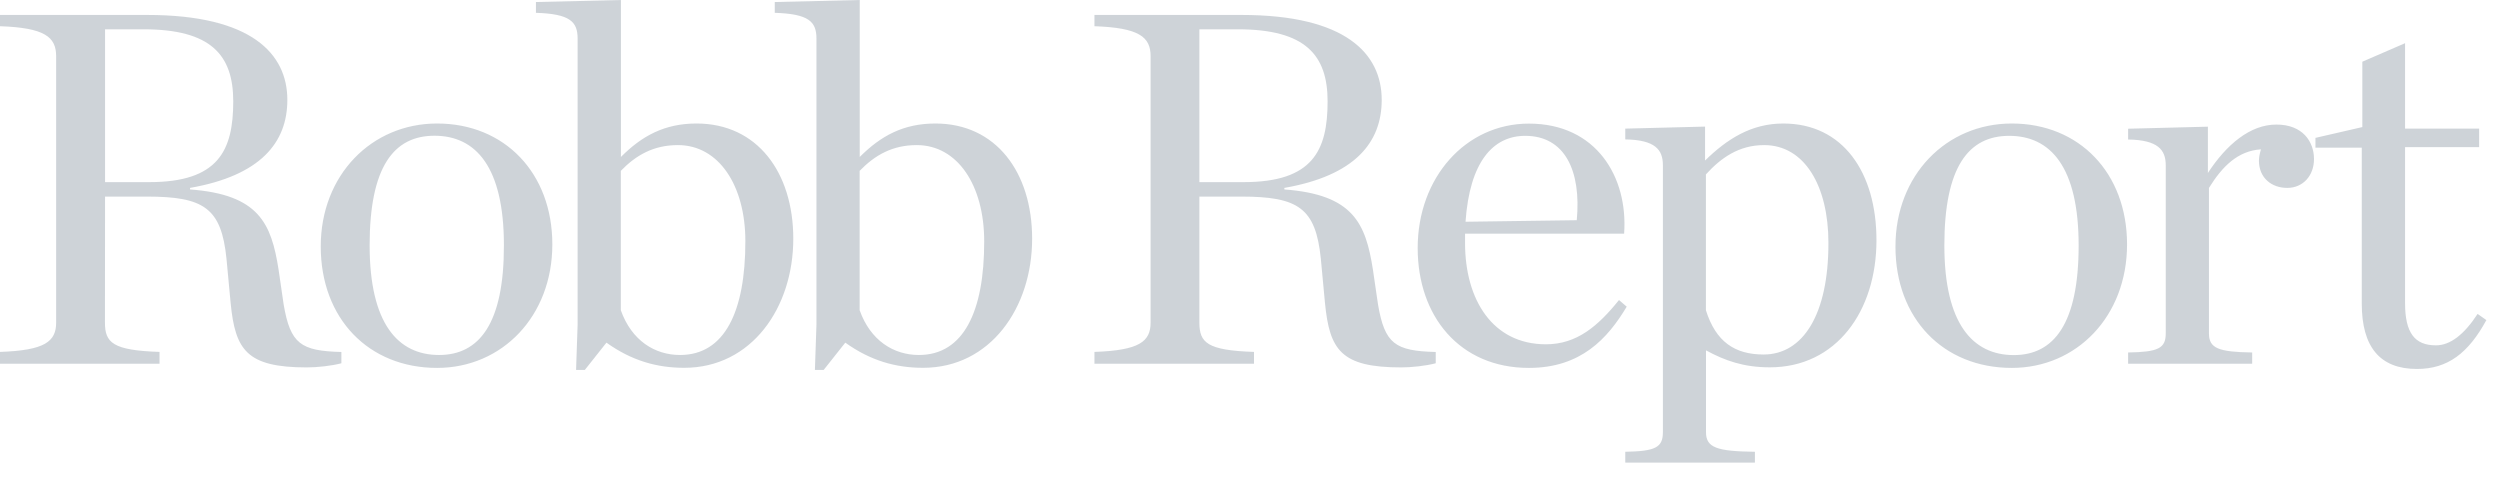
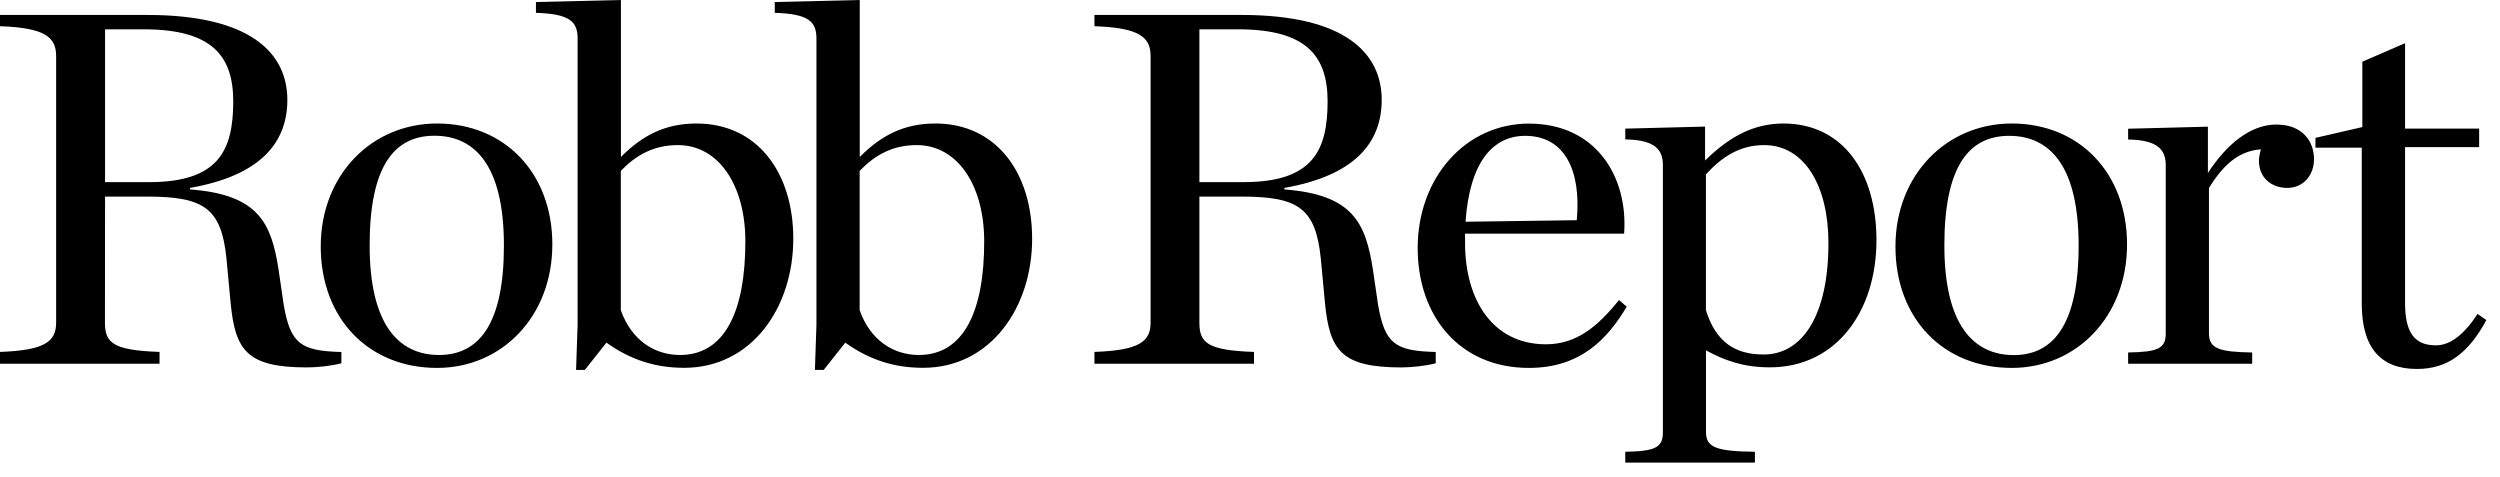
<svg xmlns="http://www.w3.org/2000/svg" width="152px" height="29px" viewBox="0 0 152 29" version="1.1">
-   <g id="Handover" stroke="none" stroke-width="1" fill="none" fill-rule="evenodd" opacity="0.2">
-     <g id="Homepage" transform="translate(-208, -5198)" fill="#0A253E" fill-rule="nonzero">
+   <g id="Handover" stroke="none" stroke-width="1" fill="none" fill-rule="evenodd">
+     <g id="Homepage" transform="translate(-208, -5198)" fill="#000000" fill-rule="nonzero">
      <g id="Section-5" transform="translate(0, 4946)">
        <g id="Logos" transform="translate(208, 250)">
          <g id="Robb-Report-–-The-Best-Luxury-Cars,-Jets,-Yachts,-Travel,-Watches-0" transform="translate(0, 2)">
            <path d="M6.387,11.073 L6.387,1.782 L8.733,1.782 C12.832,1.782 14.181,3.347 14.181,6.161 C14.181,9.162 13.272,11.073 9.079,11.073 L6.387,11.073 Z M6.387,11.952 L8.92,11.952 C12.392,11.952 13.46,12.638 13.771,15.739 L14.023,18.43 C14.304,21.278 14.991,22.339 18.656,22.339 C19.284,22.339 20.157,22.246 20.756,22.087 L20.756,21.401 C18.281,21.337 17.659,20.903 17.248,18.523 L16.938,16.396 C16.498,13.582 15.747,11.829 11.554,11.518 L11.554,11.425 C15.841,10.674 17.471,8.67 17.471,6.073 C17.471,3.259 15.278,0.909 8.956,0.909 L0,0.909 L0,1.594 C2.721,1.688 3.413,2.251 3.413,3.412 L3.413,19.614 C3.413,20.768 2.727,21.302 0,21.396 L0,22.117 L9.7,22.117 L9.7,21.396 C6.85,21.302 6.381,20.833 6.381,19.614 L6.387,11.952 Z M26.574,22.369 C30.515,22.369 33.582,19.238 33.582,14.86 C33.582,10.51 30.673,7.509 26.574,7.509 C22.597,7.509 19.501,10.639 19.501,14.983 C19.501,19.367 22.41,22.369 26.574,22.369 Z M26.697,21.583 C24.192,21.583 22.474,19.672 22.474,14.918 C22.474,10.135 23.946,8.253 26.415,8.253 C28.919,8.253 30.638,10.129 30.638,14.918 C30.644,19.678 29.136,21.583 26.697,21.583 L26.697,21.583 Z M35.025,22.492 L35.558,22.492 L36.872,20.833 C38.403,21.929 39.939,22.363 41.599,22.363 C45.699,22.363 48.232,18.705 48.232,14.514 C48.232,10.481 46.039,7.509 42.35,7.509 C40.409,7.509 39.03,8.259 37.752,9.543 L37.752,0 L32.585,0.123 L32.585,0.78 C34.649,0.844 35.119,1.313 35.119,2.345 L35.119,19.737 L35.025,22.492 Z M41.347,21.583 C39.816,21.583 38.403,20.71 37.746,18.863 L37.746,10.387 C38.684,9.42 39.752,8.822 41.218,8.822 C43.693,8.822 45.318,11.261 45.318,14.672 C45.318,18.928 44.068,21.583 41.347,21.583 Z M49.546,22.492 L50.08,22.492 L51.394,20.833 C52.924,21.929 54.461,22.363 56.121,22.363 C60.22,22.363 62.754,18.705 62.754,14.514 C62.754,10.481 60.56,7.509 56.871,7.509 C54.93,7.509 53.552,8.259 52.273,9.543 L52.273,0 L47.106,0.123 L47.106,0.78 C49.171,0.844 49.64,1.313 49.64,2.345 L49.64,19.737 L49.546,22.492 L49.546,22.492 Z M55.868,21.583 C54.338,21.583 52.924,20.71 52.267,18.863 L52.267,10.387 C53.206,9.42 54.273,8.822 55.739,8.822 C58.214,8.822 59.839,11.261 59.839,14.672 C59.845,18.928 58.59,21.583 55.868,21.583 Z M72.923,11.073 L72.923,1.782 L75.269,1.782 C79.369,1.782 80.718,3.347 80.718,6.161 C80.718,9.162 79.809,11.073 75.615,11.073 L72.923,11.073 Z M72.923,11.952 L75.457,11.952 C78.929,11.952 79.996,12.638 80.307,15.739 L80.559,18.43 C80.841,21.278 81.527,22.339 85.193,22.339 C85.82,22.339 86.694,22.246 87.292,22.087 L87.292,21.401 C84.817,21.337 84.196,20.903 83.785,18.523 L83.474,16.396 C83.034,13.582 82.284,11.829 78.09,11.518 L78.09,11.425 C82.377,10.674 84.008,8.67 84.008,6.073 C84.008,3.259 81.814,0.909 75.492,0.909 L66.542,0.909 L66.542,1.594 C69.264,1.688 69.956,2.251 69.956,3.412 L69.956,19.614 C69.956,20.768 69.27,21.302 66.542,21.396 L66.542,22.117 L76.243,22.117 L76.243,21.396 C73.392,21.302 72.923,20.833 72.923,19.614 L72.923,11.952 L72.923,11.952 Z M92.958,22.369 C96.119,22.369 97.743,20.587 98.905,18.646 L98.435,18.242 C97.151,19.836 95.867,20.933 93.99,20.933 C90.764,20.933 89.075,18.242 89.075,14.772 L89.075,14.209 L98.746,14.209 C98.998,10.768 97.057,7.515 92.958,7.515 C89.11,7.515 86.195,10.797 86.195,15.082 C86.195,19.209 88.729,22.369 92.958,22.369 L92.958,22.369 Z M92.735,8.259 C95.145,8.259 96.148,10.387 95.867,13.388 L89.104,13.482 C89.357,9.854 90.764,8.259 92.735,8.259 L92.735,8.259 Z M98.811,28.125 L106.699,28.125 L106.699,27.468 C104.382,27.439 103.725,27.216 103.725,26.279 L103.725,21.302 C104.881,21.929 106.013,22.334 107.608,22.334 C111.643,22.334 114.089,18.922 114.089,14.608 C114.089,10.481 112.053,7.509 108.423,7.509 C106.482,7.509 105.01,8.447 103.667,9.76 L103.667,7.697 L98.817,7.82 L98.817,8.476 C100.635,8.505 101.104,9.103 101.104,10.041 L101.104,26.279 C101.104,27.216 100.635,27.433 98.817,27.468 L98.817,28.125 L98.811,28.125 L98.811,28.125 Z M107.227,21.554 C105.473,21.554 104.318,20.774 103.72,18.863 L103.72,10.604 C104.629,9.602 105.725,8.822 107.256,8.822 C109.731,8.822 111.168,11.325 111.168,14.766 C111.174,19.145 109.608,21.554 107.227,21.554 Z M122.317,22.369 C126.258,22.369 129.325,19.238 129.325,14.86 C129.325,10.51 126.416,7.509 122.317,7.509 C118.341,7.509 115.244,10.639 115.244,14.983 C115.238,19.367 118.153,22.369 122.317,22.369 Z M122.44,21.589 C119.936,21.589 118.217,19.678 118.217,14.924 C118.217,10.141 119.689,8.259 122.159,8.259 C124.663,8.259 126.381,10.135 126.381,14.924 C126.381,19.678 124.88,21.589 122.44,21.589 Z M129.39,22.117 L136.932,22.117 L136.932,21.431 C134.897,21.401 134.305,21.179 134.305,20.276 L134.305,11.425 C135.12,10.112 136.058,9.174 137.466,9.08 C137.401,9.297 137.343,9.549 137.343,9.766 C137.343,10.827 138.123,11.425 139.061,11.425 C140.029,11.425 140.691,10.674 140.691,9.672 C140.691,8.611 140.005,7.573 138.404,7.573 C136.803,7.573 135.366,8.793 134.24,10.516 L134.24,7.702 L129.39,7.826 L129.39,8.482 C131.202,8.511 131.677,9.109 131.677,10.047 L131.677,20.276 C131.677,21.185 131.208,21.401 129.39,21.431 L129.39,22.117 L129.39,22.117 Z M146.949,22.433 C148.826,22.433 150.081,21.466 151.172,19.461 L150.638,19.086 C149.823,20.335 148.978,20.997 148.105,20.997 C146.82,20.997 146.228,20.247 146.228,18.43 L146.228,8.945 L150.732,8.945 L150.732,7.82 L146.228,7.82 L146.228,2.626 L143.63,3.752 L143.63,7.726 L140.779,8.382 L140.779,8.98 L143.595,8.98 L143.595,18.459 C143.595,21.085 144.691,22.433 146.949,22.433 L146.949,22.433 Z" id="Robb-Report" />
          </g>
        </g>
      </g>
    </g>
  </g>
</svg>
